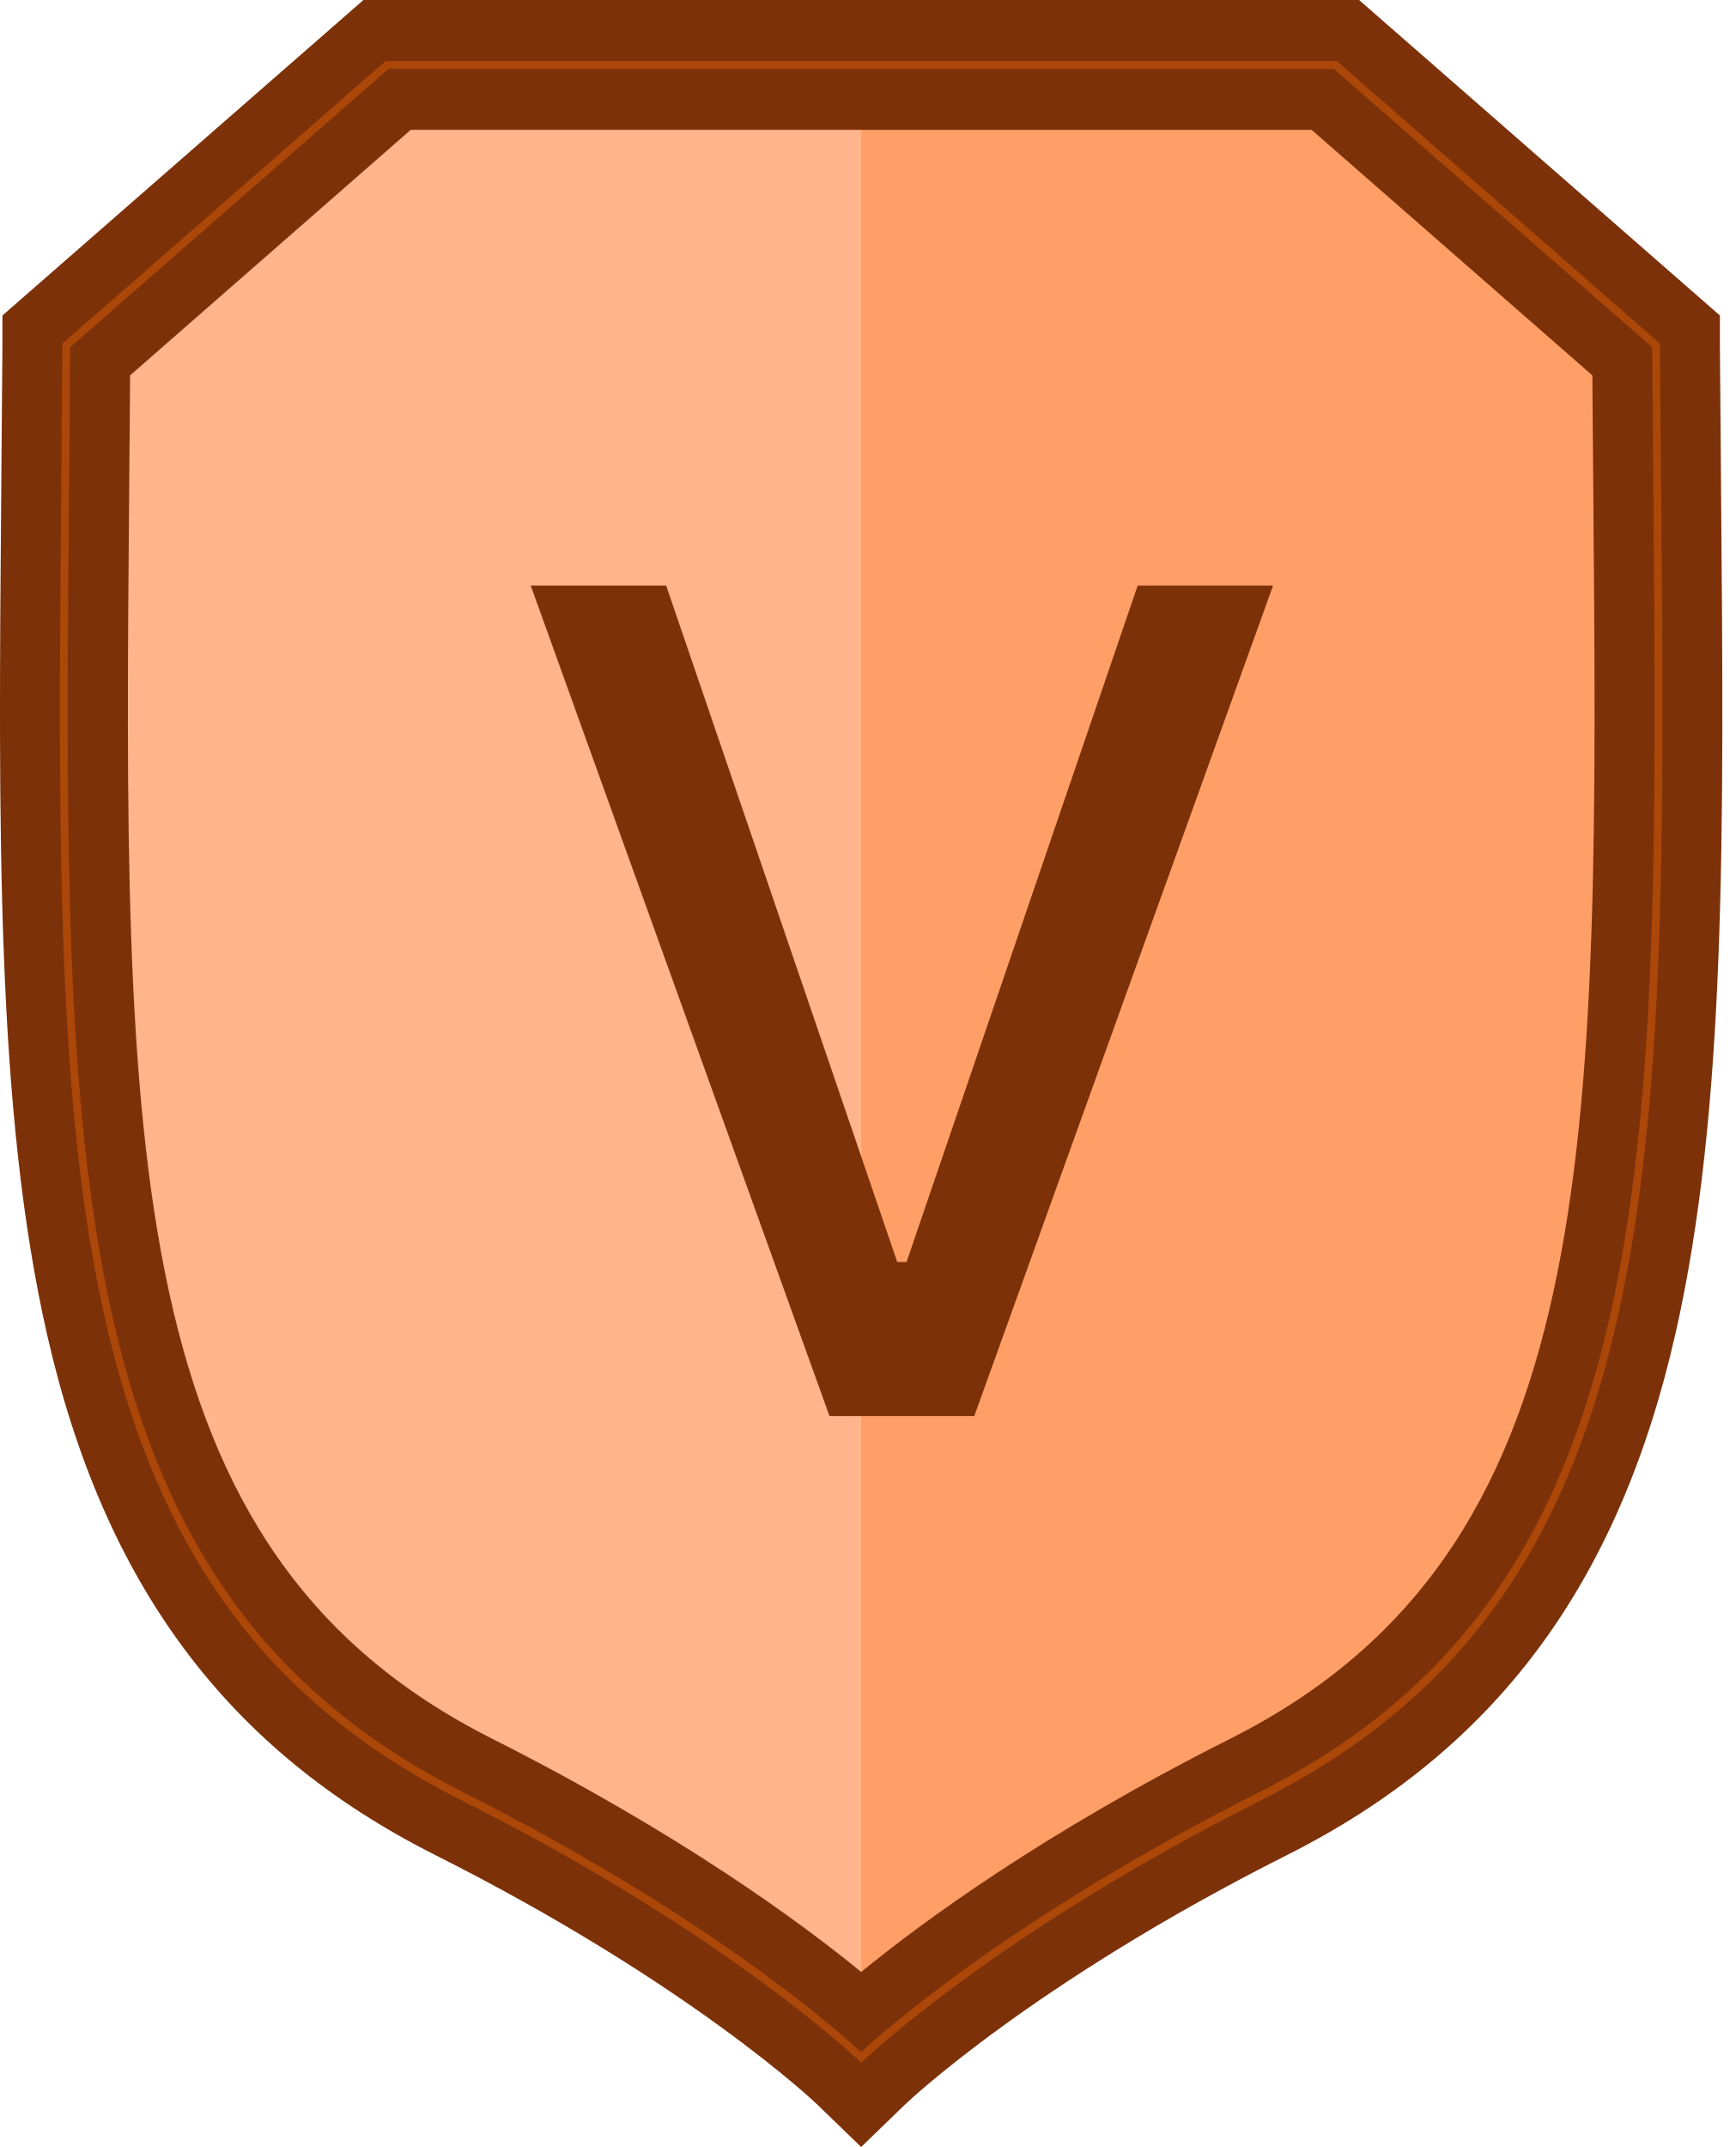
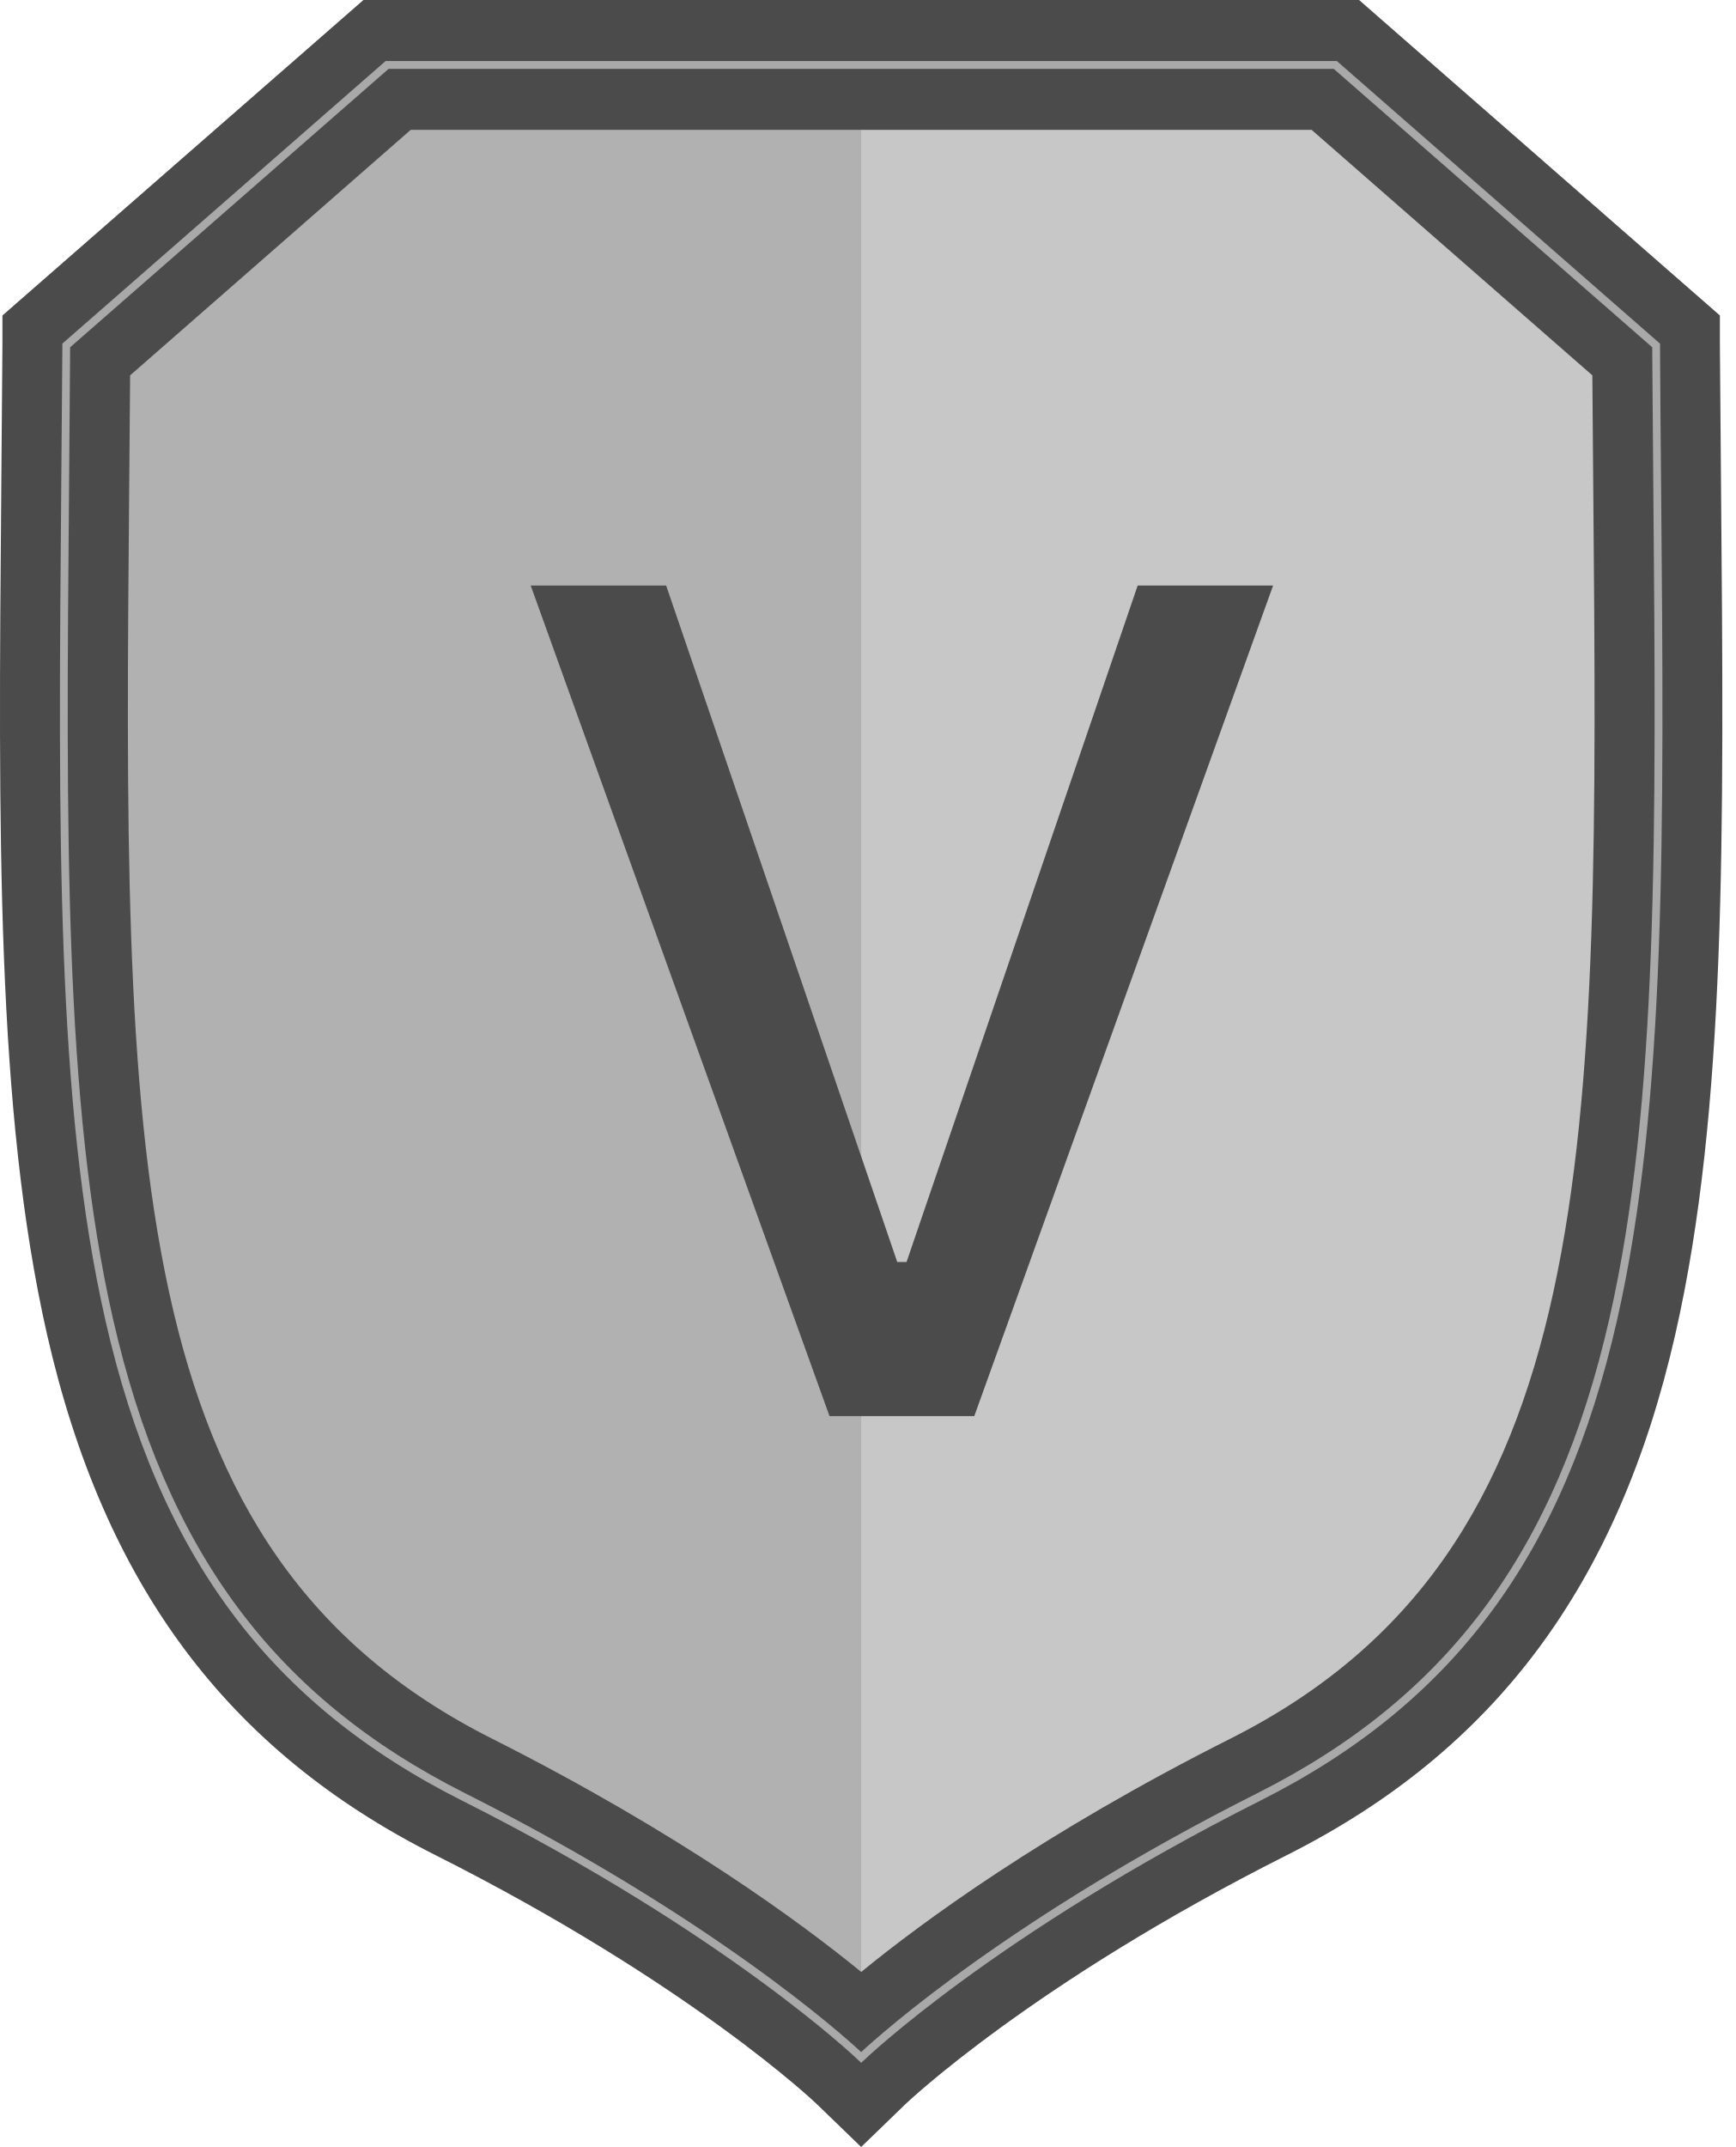
<svg xmlns="http://www.w3.org/2000/svg" width="38" height="47" viewBox="0 0 38 47" fill="none">
-   <path d="M27.563 39.336C21.677 42.299 18.859 45.038 18.859 45.038C18.859 45.038 16.041 42.299 10.154 39.336C0.612 34.532 1.357 24.237 1.453 7.562L8.478 1.422H29.24L36.265 7.562C36.364 24.237 37.106 34.532 27.563 39.336Z" fill="#FFB48B" />
-   <g style="mix-blend-mode:hard-light">
-     <path d="M27.563 39.336C21.676 42.299 18.858 45.038 18.858 45.038V1.422H29.239L36.264 7.562C36.364 24.237 37.105 34.532 27.563 39.336Z" fill="#EB4E15" fill-opacity="0.3" />
+   <path d="M27.563 39.336C21.677 42.299 18.859 45.038 18.859 45.038C18.859 45.038 16.041 42.299 10.154 39.336C0.612 34.532 1.357 24.237 1.453 7.562L8.478 1.422H29.24L36.265 7.562C36.364 24.237 37.106 34.532 27.563 39.336Z" fill="#B1B1B1" />
+   <g style="mix-blend-mode:screen">
+     <path d="M27.563 39.336C21.676 42.299 18.858 45.038 18.858 45.038V1.422H29.239L36.264 7.562C36.364 24.237 37.105 34.532 27.563 39.336Z" fill="#F4F4F4" fill-opacity="0.3" />
  </g>
-   <path d="M18.857 47L17.89 46.065C17.866 46.04 15.12 43.421 9.532 40.609C4.981 38.318 2.278 34.695 1.029 29.208C-0.085 24.297 -0.037 18.281 0.028 10.662C0.038 9.652 0.046 8.616 0.053 7.553V6.906L7.958 0H29.76L37.661 6.906V7.553C37.668 8.616 37.676 9.652 37.686 10.662C37.751 18.281 37.803 24.297 36.685 29.208C35.436 34.695 32.734 38.318 28.182 40.609C22.595 43.421 19.849 46.04 19.822 46.066L18.857 47ZM2.849 8.217C2.843 9.057 2.836 9.881 2.829 10.687C2.704 25.2 2.63 33.961 10.776 38.062C14.88 40.13 17.543 42.092 18.858 43.168C20.173 42.092 22.835 40.128 26.94 38.062C35.086 33.961 35.013 25.2 34.888 10.687C34.881 9.88 34.875 9.057 34.868 8.217L28.72 2.842H8.994L2.849 8.217Z" fill="#7D3108" />
-   <path d="M18.857 45.157L18.798 45.101C18.77 45.074 15.92 42.336 10.115 39.416C5.886 37.286 3.479 34.047 2.309 28.907C1.225 24.151 1.277 18.203 1.341 10.673C1.35 9.661 1.358 8.624 1.366 7.56V7.521L8.444 1.336H29.273L36.35 7.523V7.562C36.356 8.625 36.364 9.663 36.374 10.675C36.439 18.205 36.49 24.152 35.407 28.908C34.237 34.045 31.83 37.285 27.6 39.417C21.795 42.338 18.945 45.077 18.917 45.102L18.857 45.157ZM1.536 7.602C1.529 8.652 1.521 9.677 1.512 10.677C1.447 18.194 1.396 24.134 2.474 28.87C3.632 33.952 6.011 37.156 10.191 39.259C15.565 41.965 18.422 44.517 18.857 44.922C19.293 44.517 22.149 41.965 27.524 39.259C31.704 37.156 34.083 33.951 35.24 28.869C36.319 24.132 36.267 18.194 36.203 10.676C36.194 9.676 36.186 8.652 36.179 7.602L29.206 1.508H8.508L1.536 7.602Z" fill="#AB4709" />
-   <path d="M14.587 12.818L19.647 27.626H19.851L24.912 12.818H27.877L21.334 31H18.164L11.621 12.818H14.587Z" fill="#7D3108" />
+   <path d="M18.857 47L17.89 46.065C17.866 46.04 15.12 43.421 9.532 40.609C4.981 38.318 2.278 34.695 1.029 29.208C-0.085 24.297 -0.037 18.281 0.028 10.662C0.038 9.652 0.046 8.616 0.053 7.553V6.906L7.958 0H29.76L37.661 6.906V7.553C37.668 8.616 37.676 9.652 37.686 10.662C37.751 18.281 37.803 24.297 36.685 29.208C35.436 34.695 32.734 38.318 28.182 40.609C22.595 43.421 19.849 46.04 19.822 46.066L18.857 47ZM2.849 8.217C2.843 9.057 2.836 9.881 2.829 10.687C2.704 25.2 2.63 33.961 10.776 38.062C14.88 40.13 17.543 42.092 18.858 43.168C20.173 42.092 22.835 40.128 26.94 38.062C35.086 33.961 35.013 25.2 34.888 10.687C34.881 9.88 34.875 9.057 34.868 8.217L28.72 2.842H8.994L2.849 8.217Z" fill="#4B4B4B" />
+   <path d="M18.857 45.157L18.798 45.101C18.77 45.074 15.92 42.336 10.115 39.416C5.886 37.286 3.479 34.047 2.309 28.907C1.225 24.151 1.277 18.203 1.341 10.673C1.35 9.661 1.358 8.624 1.366 7.56V7.521L8.444 1.336H29.273L36.35 7.523V7.562C36.356 8.625 36.364 9.663 36.374 10.675C36.439 18.205 36.49 24.152 35.407 28.908C34.237 34.045 31.83 37.285 27.6 39.417C21.795 42.338 18.945 45.077 18.917 45.102L18.857 45.157ZM1.536 7.602C1.529 8.652 1.521 9.677 1.512 10.677C1.447 18.194 1.396 24.134 2.474 28.87C3.632 33.952 6.011 37.156 10.191 39.259C15.565 41.965 18.422 44.517 18.857 44.922C19.293 44.517 22.149 41.965 27.524 39.259C31.704 37.156 34.083 33.951 35.24 28.869C36.319 24.132 36.267 18.194 36.203 10.676C36.194 9.676 36.186 8.652 36.179 7.602L29.206 1.508H8.508L1.536 7.602Z" fill="#A9A9A9" />
+   <path d="M14.587 12.818L19.647 27.626H19.851L24.912 12.818H27.877L21.334 31H18.164L11.621 12.818H14.587Z" fill="#4B4B4B" />
</svg>
